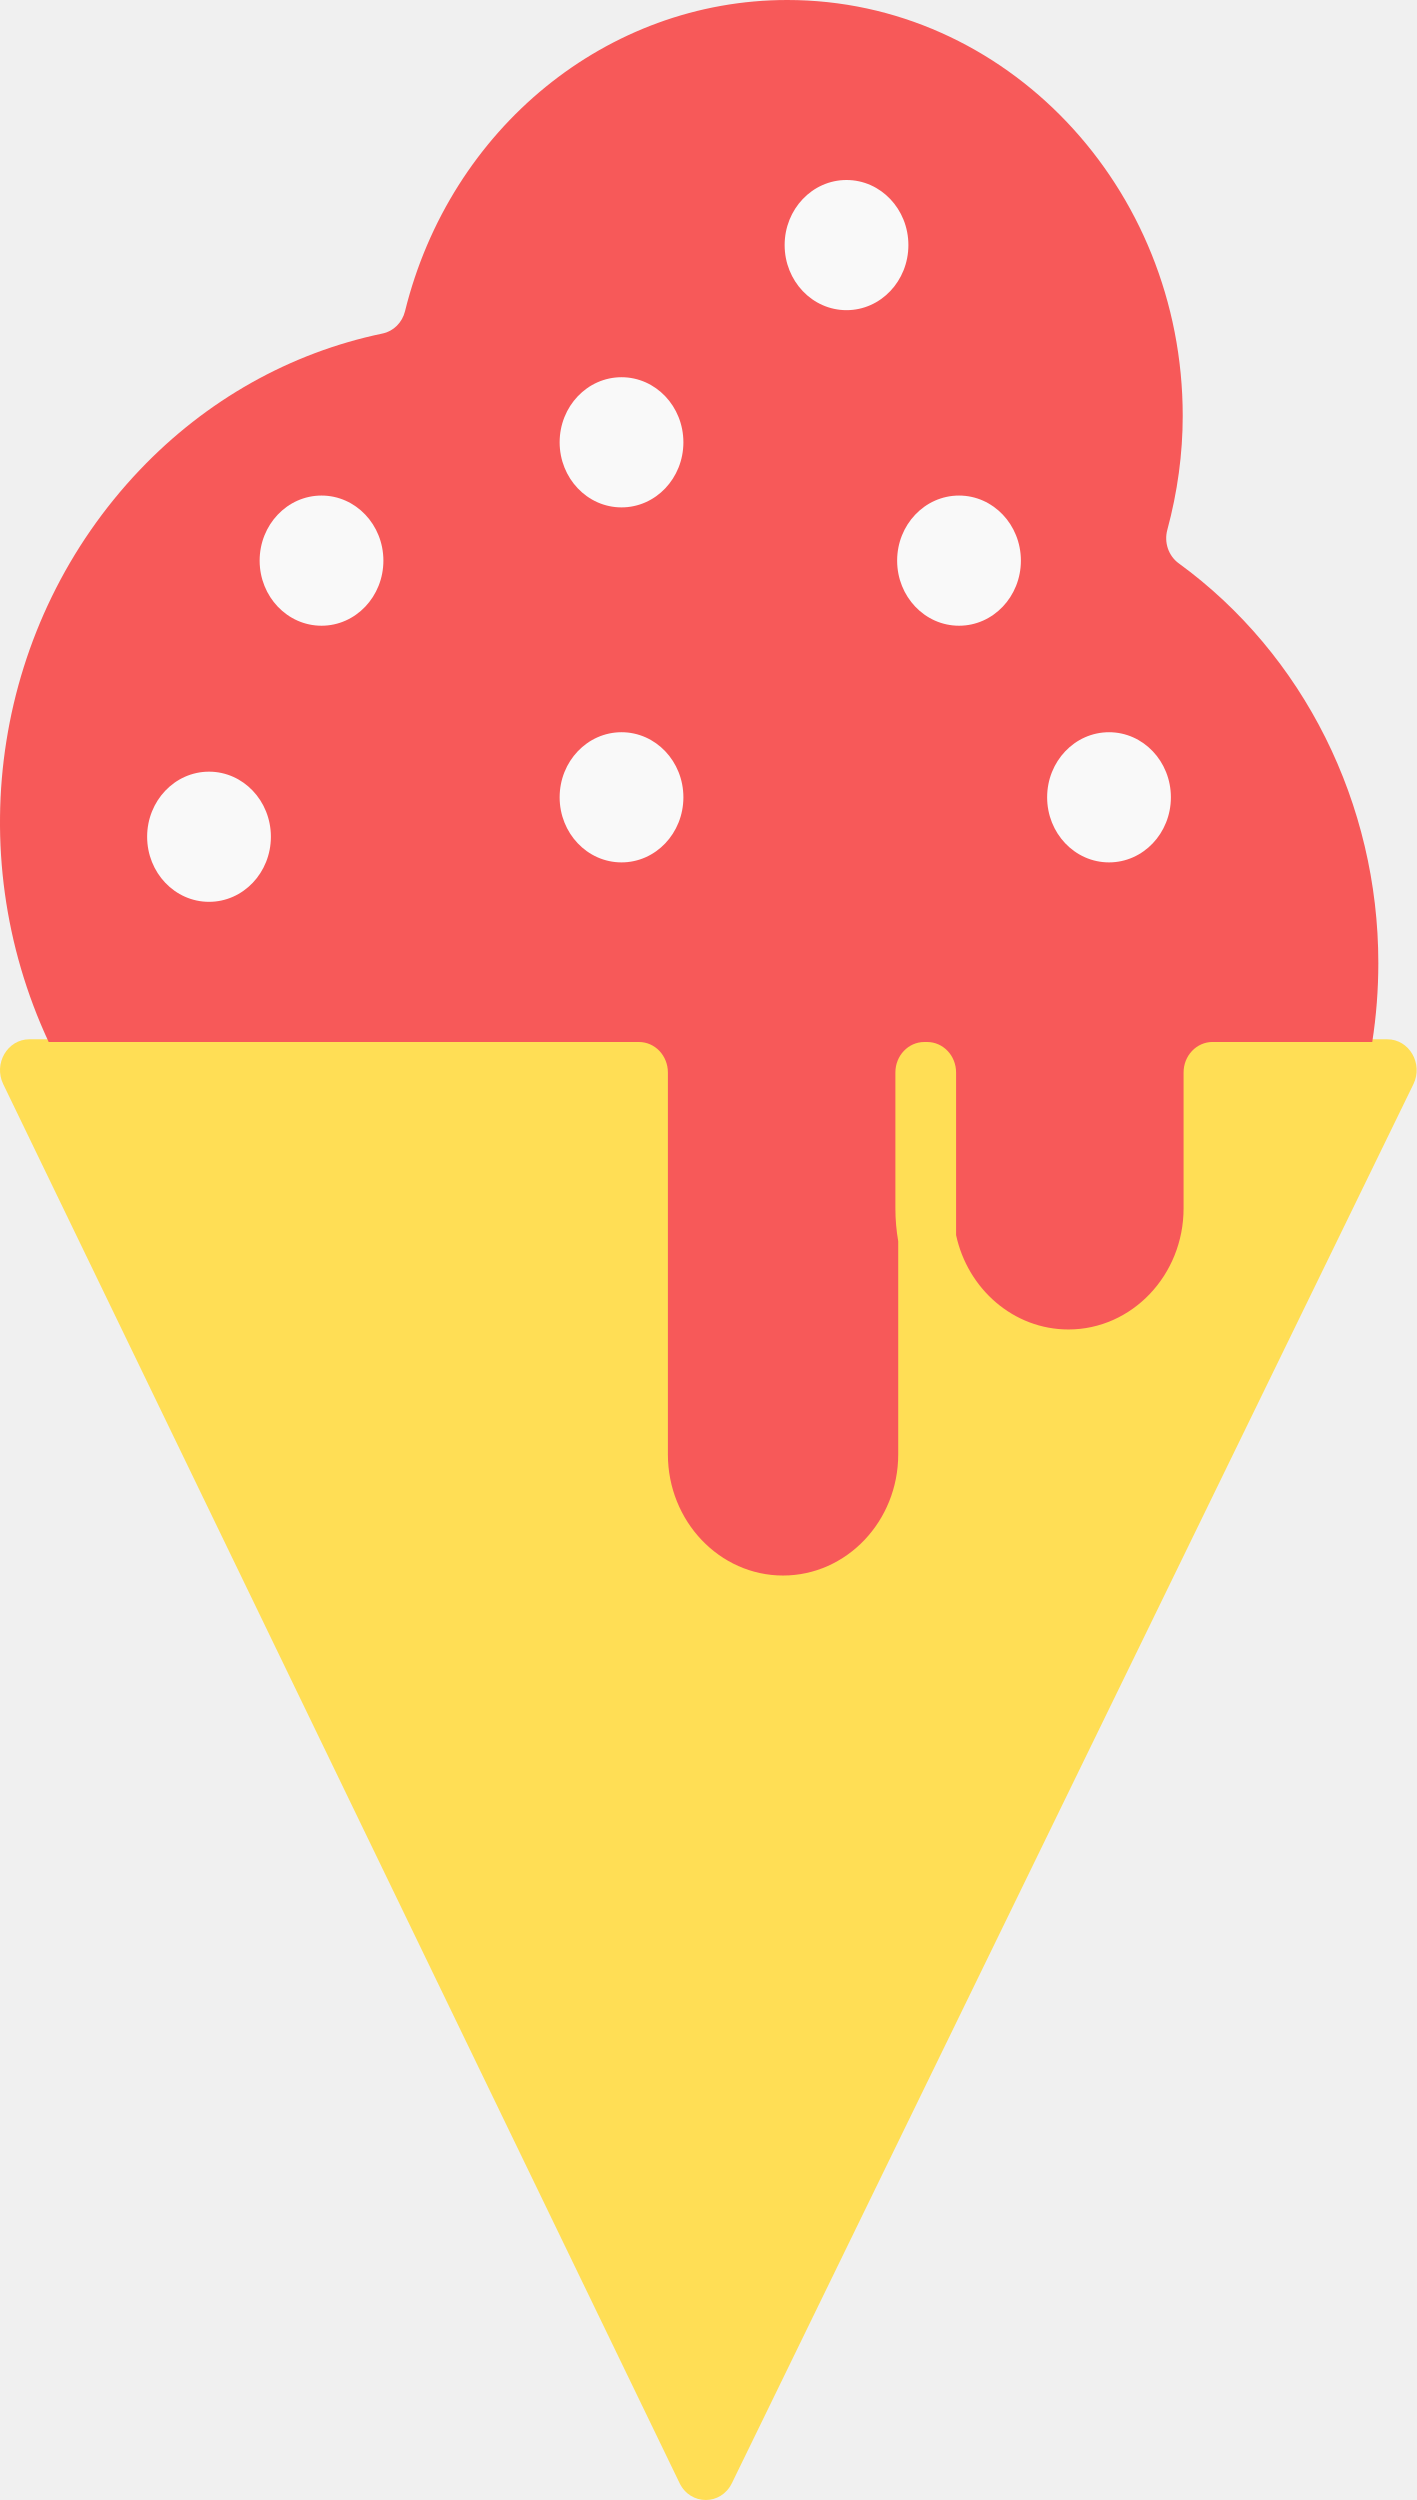
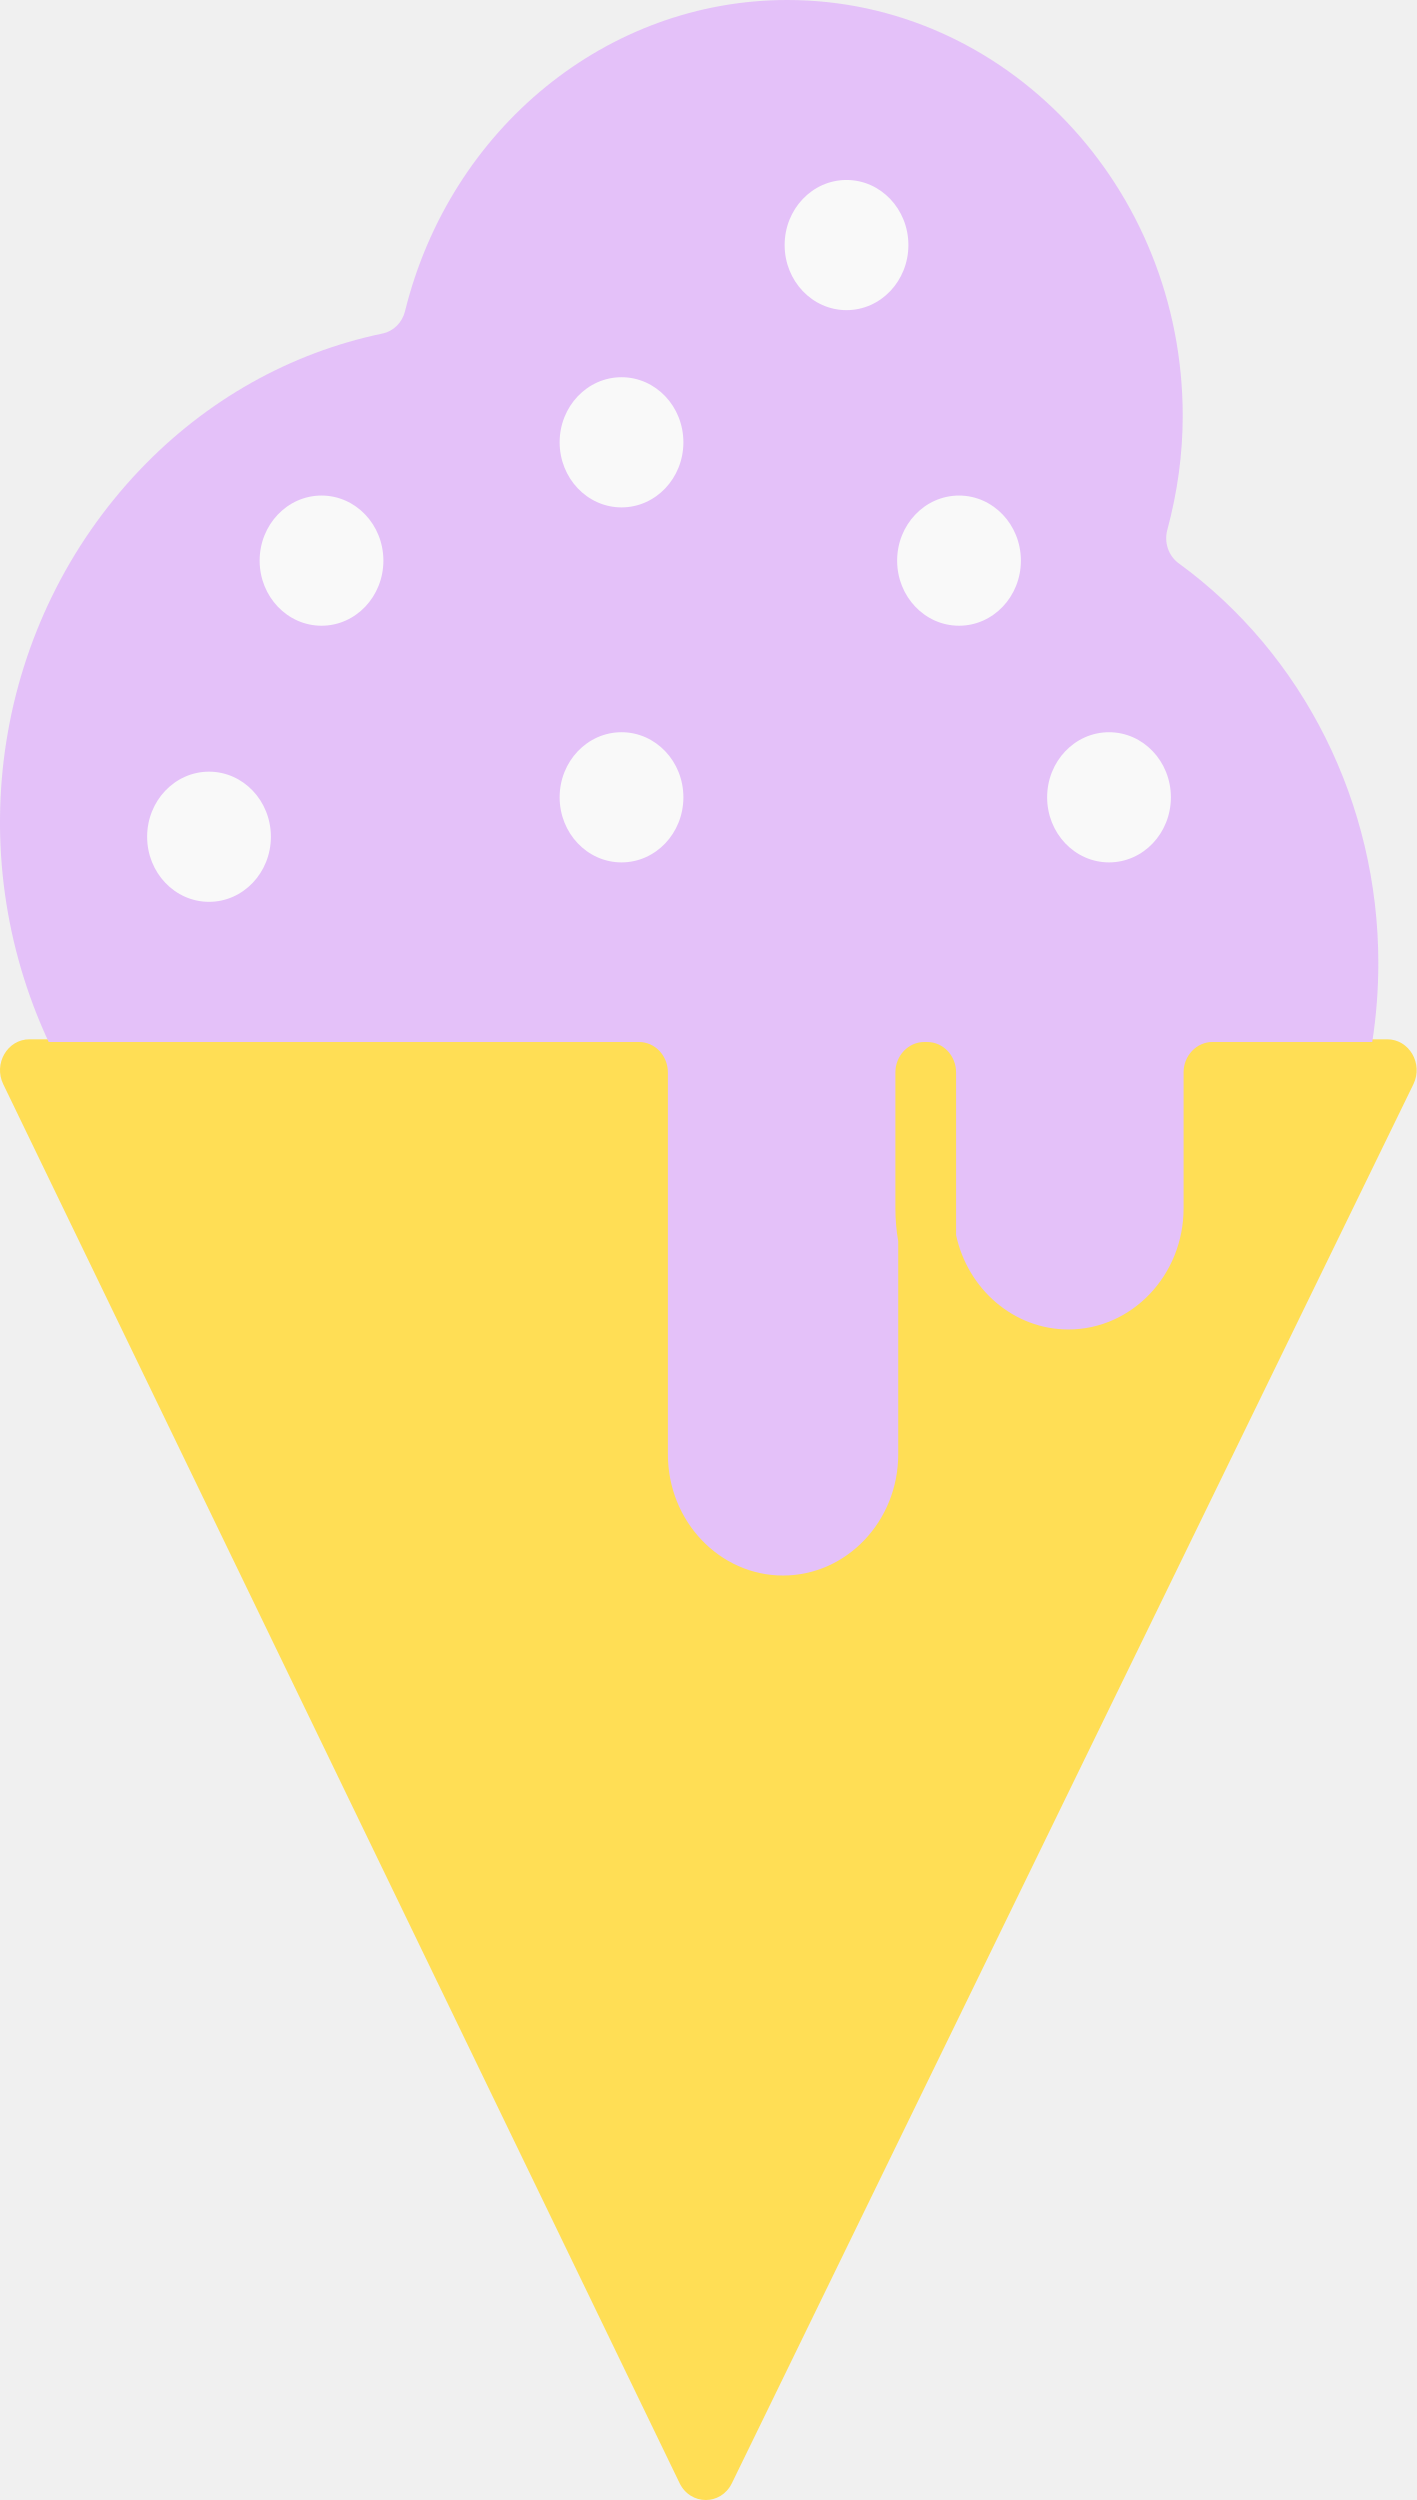
<svg xmlns="http://www.w3.org/2000/svg" width="51" height="90" viewBox="0 0 51 90" fill="none">
-   <path d="M26.347 89.396L50.882 39.032C51.243 38.293 50.732 37.414 49.942 37.414H49.401C34.086 32.324 18.228 32.1 1.752 37.414H1.058C0.269 37.414 -0.241 38.29 0.116 39.029L24.465 89.392C24.856 90.201 25.953 90.203 26.347 89.396Z" fill="#FFDE55" />
-   <path d="M5.029 16.921C7.428 14.398 10.452 12.698 13.774 12.006C14.166 11.924 14.479 11.614 14.58 11.206C16.209 4.608 21.867 0 28.342 0C36.192 0 42.578 6.718 42.578 14.974C42.578 16.332 42.391 17.713 42.023 19.077C41.901 19.528 42.066 20.011 42.432 20.278C46.932 23.553 49.62 28.933 49.62 34.67C49.62 35.623 49.547 36.575 49.401 37.511H43.651C43.375 37.511 43.11 37.627 42.915 37.832C42.719 38.037 42.609 38.316 42.609 38.607V43.5C42.609 45.905 40.749 47.861 38.463 47.861C36.492 47.861 34.837 46.406 34.419 44.463V38.608C34.419 38.003 33.953 37.512 33.377 37.512H33.276C32.7 37.512 32.234 38.003 32.234 38.608V43.501C32.234 43.905 32.269 44.301 32.336 44.684V52.358C32.336 54.762 30.476 56.719 28.189 56.719C25.904 56.719 24.044 54.762 24.044 52.358V38.608C24.044 38.317 23.934 38.039 23.739 37.833C23.544 37.627 23.279 37.512 23.002 37.512H1.752C-1.465 30.602 -0.183 22.405 5.029 16.921Z" fill="#F75959" />
-   <path d="M30.475 11.166C31.705 11.166 32.702 10.117 32.702 8.823C32.702 7.529 31.705 6.48 30.475 6.48C29.244 6.48 28.247 7.529 28.247 8.823C28.247 10.117 29.244 11.166 30.475 11.166Z" fill="#F9F9F9" />
-   <path d="M34.525 22.526C35.755 22.526 36.752 21.477 36.752 20.183C36.752 18.889 35.755 17.84 34.525 17.84C33.294 17.84 32.297 18.889 32.297 20.183C32.297 21.477 33.294 22.526 34.525 22.526Z" fill="#F9F9F9" />
-   <path d="M22.375 18.266C23.605 18.266 24.602 17.217 24.602 15.923C24.602 14.629 23.605 13.58 22.375 13.58C21.145 13.58 20.147 14.629 20.147 15.923C20.147 17.217 21.145 18.266 22.375 18.266Z" fill="#F9F9F9" />
-   <path d="M11.575 22.526C12.805 22.526 13.802 21.477 13.802 20.183C13.802 18.889 12.805 17.84 11.575 17.84C10.345 17.84 9.347 18.889 9.347 20.183C9.347 21.477 10.345 22.526 11.575 22.526Z" fill="#F9F9F9" />
-   <path d="M22.375 31.046C23.605 31.046 24.602 29.997 24.602 28.703C24.602 27.409 23.605 26.36 22.375 26.36C21.145 26.36 20.147 27.409 20.147 28.703C20.147 29.997 21.145 31.046 22.375 31.046Z" fill="#F9F9F9" />
-   <path d="M39.925 31.046C41.155 31.046 42.152 29.997 42.152 28.703C42.152 27.409 41.155 26.36 39.925 26.36C38.694 26.36 37.697 27.409 37.697 28.703C37.697 29.997 38.694 31.046 39.925 31.046Z" fill="#F9F9F9" />
-   <path d="M7.525 32.466C8.755 32.466 9.752 31.417 9.752 30.123C9.752 28.829 8.755 27.78 7.525 27.78C6.295 27.78 5.297 28.829 5.297 30.123C5.297 31.417 6.295 32.466 7.525 32.466Z" fill="#F9F9F9" />
+   <g clip-path="url(#clip0_344_289)">
+     <path d="M26.347 89.397L50.882 39.033C51.243 38.294 50.732 37.415 49.942 37.415H49.401C34.086 32.325 18.228 32.101 1.752 37.415H1.058C0.269 37.415 -0.241 38.291 0.116 39.03L24.465 89.392C24.856 90.201 25.953 90.204 26.347 89.397Z" fill="#FFDE55" />
+     <path d="M5.029 16.921C7.428 14.398 10.452 12.698 13.774 12.006C14.166 11.924 14.479 11.614 14.58 11.206C16.209 4.608 21.867 0 28.342 0C36.192 0 42.578 6.718 42.578 14.974C42.578 16.332 42.391 17.713 42.023 19.077C41.901 19.528 42.066 20.011 42.432 20.278C46.932 23.553 49.62 28.933 49.62 34.67C49.62 35.623 49.547 36.575 49.401 37.511H43.651C43.375 37.511 43.11 37.627 42.915 37.832C42.719 38.037 42.609 38.316 42.609 38.607V43.5C42.609 45.905 40.749 47.861 38.463 47.861C36.492 47.861 34.837 46.406 34.419 44.463V38.608C34.419 38.003 33.953 37.512 33.377 37.512H33.276C32.7 37.512 32.234 38.003 32.234 38.608V43.501C32.234 43.905 32.269 44.301 32.336 44.684V52.358C32.336 54.762 30.476 56.719 28.189 56.719C25.904 56.719 24.044 54.762 24.044 52.358V38.608C24.044 38.317 23.934 38.039 23.739 37.833C23.544 37.627 23.279 37.512 23.002 37.512H1.752C-1.465 30.602 -0.183 22.405 5.029 16.921Z" fill="#E4C1F9" />
+     <path d="M30.475 11.165C31.705 11.165 32.702 10.117 32.702 8.822C32.702 7.528 31.705 6.479 30.475 6.479C29.244 6.479 28.247 7.528 28.247 8.822C28.247 10.117 29.244 11.165 30.475 11.165Z" fill="#F9F9F9" />
+     <path d="M34.525 22.526C35.755 22.526 36.752 21.477 36.752 20.183C36.752 18.889 35.755 17.84 34.525 17.84C33.294 17.84 32.297 18.889 32.297 20.183C32.297 21.477 33.294 22.526 34.525 22.526Z" fill="#F9F9F9" />
+     <path d="M22.375 18.266C23.605 18.266 24.602 17.217 24.602 15.923C24.602 14.629 23.605 13.58 22.375 13.58C21.145 13.58 20.147 14.629 20.147 15.923C20.147 17.217 21.145 18.266 22.375 18.266Z" fill="#F9F9F9" />
+     <path d="M11.575 22.526C12.805 22.526 13.802 21.477 13.802 20.183C13.802 18.889 12.805 17.84 11.575 17.84C10.345 17.84 9.347 18.889 9.347 20.183C9.347 21.477 10.345 22.526 11.575 22.526Z" fill="#F9F9F9" />
+     <path d="M22.375 31.046C23.605 31.046 24.602 29.997 24.602 28.703C24.602 27.409 23.605 26.36 22.375 26.36C21.145 26.36 20.147 27.409 20.147 28.703C20.147 29.997 21.145 31.046 22.375 31.046Z" fill="#F9F9F9" />
+     <path d="M39.925 31.046C41.155 31.046 42.152 29.997 42.152 28.703C42.152 27.409 41.155 26.36 39.925 26.36C38.694 26.36 37.697 27.409 37.697 28.703C37.697 29.997 38.694 31.046 39.925 31.046Z" fill="#F9F9F9" />
+     <path d="M7.525 32.466C8.755 32.466 9.752 31.417 9.752 30.123C9.752 28.829 8.755 27.78 7.525 27.78C6.295 27.78 5.297 28.829 5.297 30.123C5.297 31.417 6.295 32.466 7.525 32.466Z" fill="#F9F9F9" />
+   </g>
+   <defs>
+     <clipPath id="clip0_344_289">
+       <rect width="51" height="90" fill="white" />
+     </clipPath>
+   </defs>
</svg>
